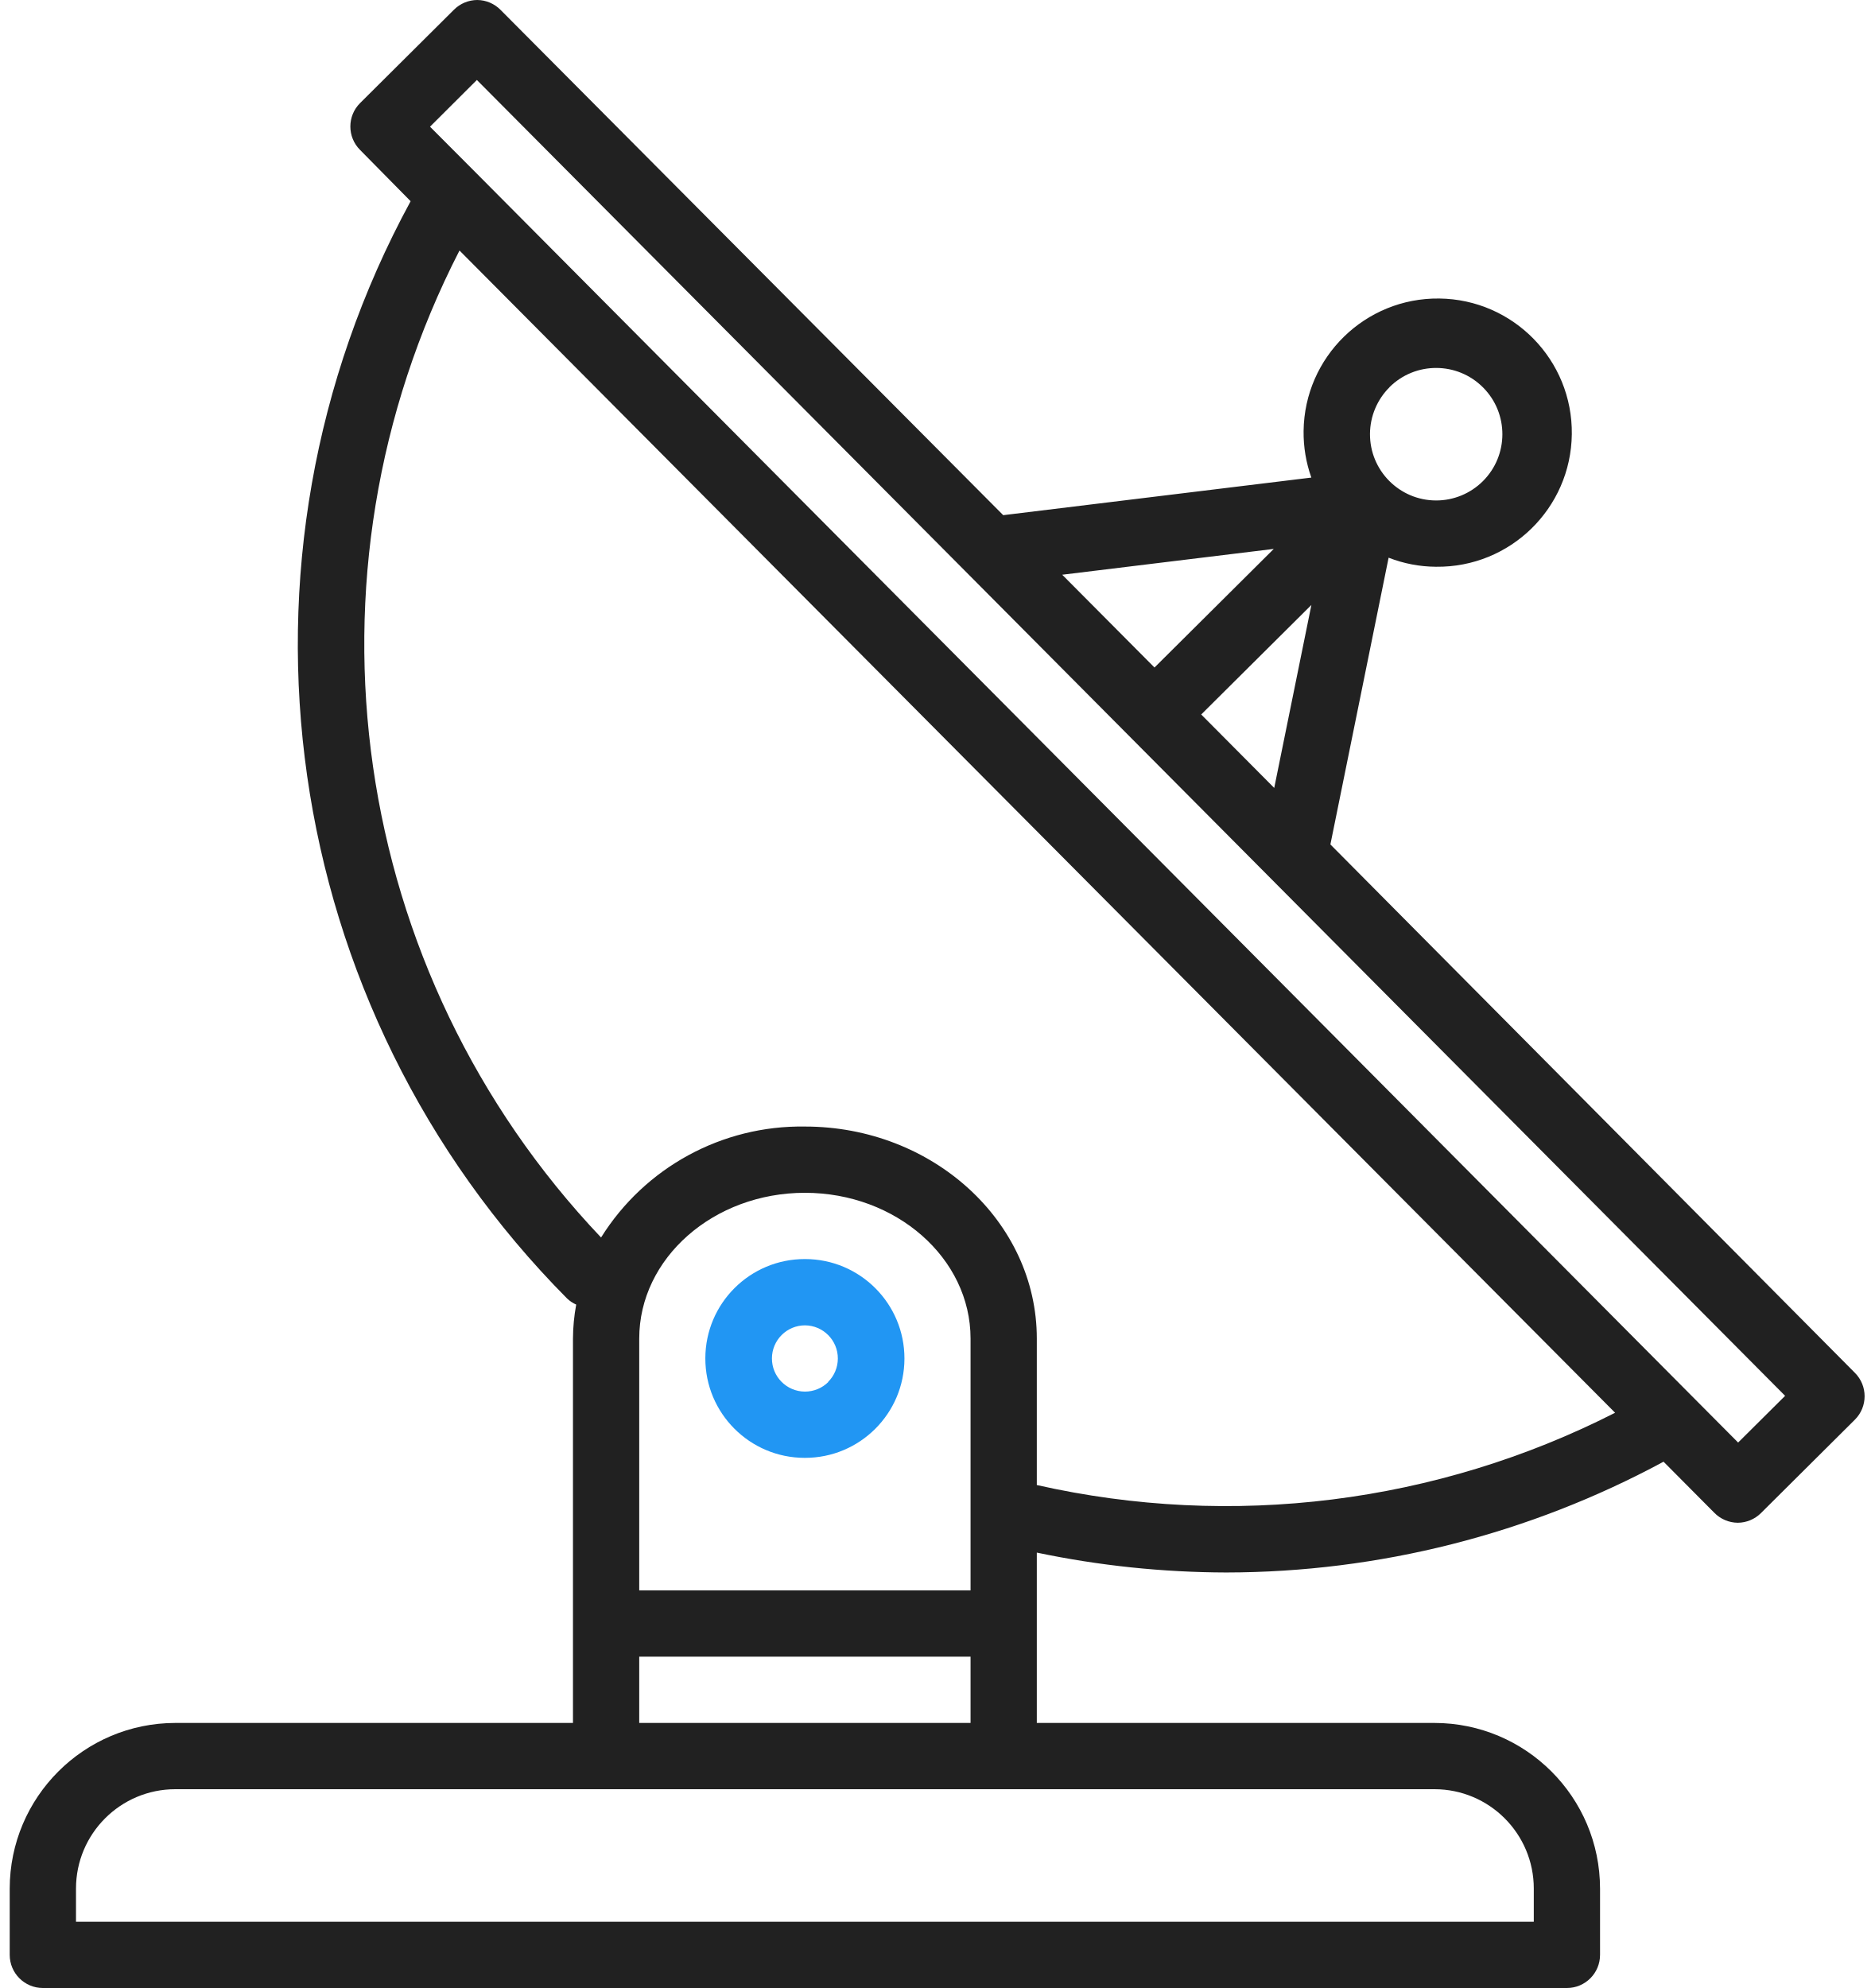
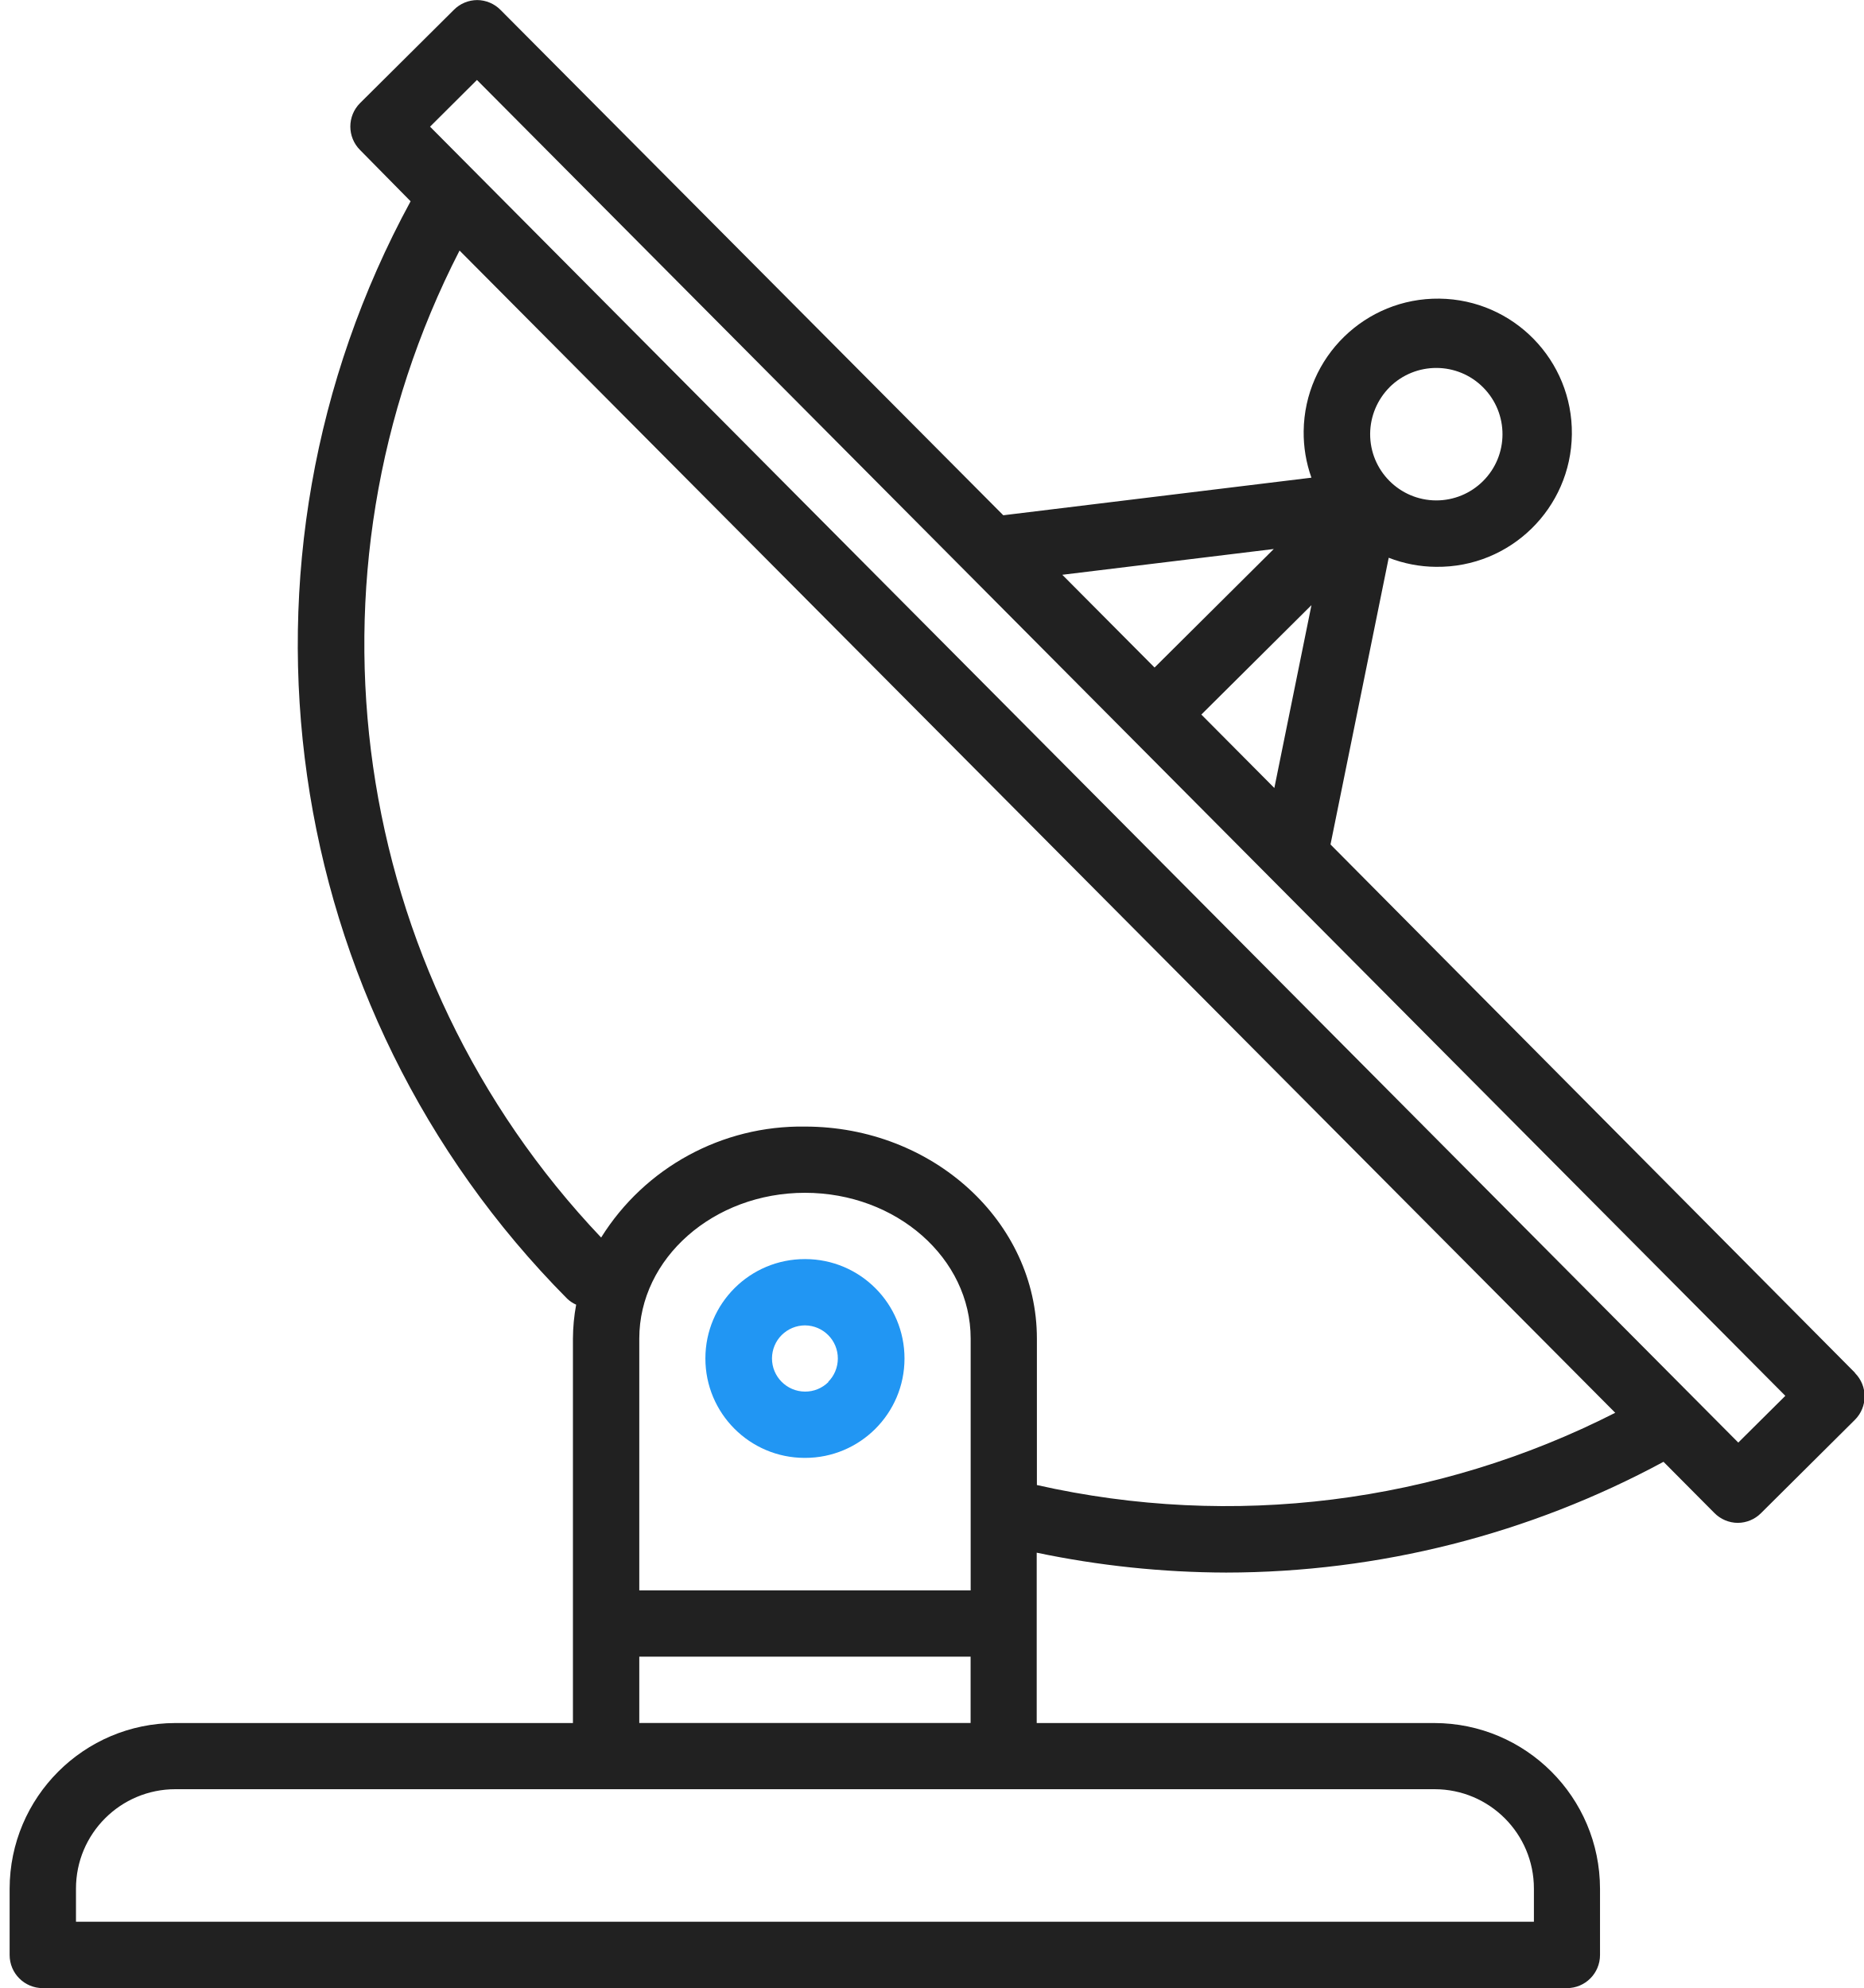
- <svg xmlns="http://www.w3.org/2000/svg" width="66" height="70" viewBox="0 0 66 70" fill="none">
-   <path d="M65.316 48.339L46.847 29.734L48.897 19.637C49.426 19.844 49.988 19.952 50.556 19.956H50.57C53.178 19.987 55.317 17.897 55.348 15.289C55.379 12.681 53.289 10.542 50.681 10.511C48.073 10.48 45.934 12.569 45.903 15.178C45.897 15.736 45.989 16.291 46.176 16.816L35.326 18.14L17.628 0.35C17.41 0.128 17.114 0.002 16.804 0C16.498 0.002 16.204 0.124 15.987 0.34L12.679 3.63C12.223 4.085 12.223 4.824 12.679 5.279L14.459 7.085C7.562 19.768 9.802 35.474 19.97 45.723C20.064 45.812 20.172 45.884 20.29 45.936C20.216 46.331 20.178 46.732 20.176 47.133V60.667H6.176C2.956 60.67 0.346 63.28 0.342 66.5V68.833C0.342 69.478 0.865 70 1.509 70H55.176C55.82 70 56.342 69.478 56.342 68.833V66.5C56.339 63.28 53.729 60.67 50.509 60.667H36.509V54.669C38.702 55.129 40.937 55.363 43.178 55.369C48.555 55.363 53.846 54.023 58.578 51.468L60.367 53.268C60.584 53.489 60.881 53.615 61.191 53.618C61.497 53.616 61.791 53.494 62.008 53.278L65.316 49.988C65.772 49.533 65.772 48.794 65.316 48.339ZM48.925 13.635C49.838 12.726 51.316 12.73 52.224 13.644C53.133 14.557 53.129 16.035 52.215 16.944C51.778 17.378 51.186 17.623 50.569 17.622H50.562C49.274 17.616 48.234 16.566 48.241 15.277C48.245 14.66 48.492 14.07 48.929 13.635H48.925ZM46.178 21.301L44.869 27.744L42.298 25.158L46.178 21.301ZM44.853 19.328L40.653 23.504L37.404 20.237L44.853 19.328ZM50.509 63C52.442 63 54.009 64.567 54.009 66.5V67.667H2.676V66.5C2.676 64.567 4.243 63 6.176 63H50.509ZM34.176 58.333V60.667H22.509V58.333H34.176ZM22.509 56V47.133C22.509 44.303 25.126 42 28.342 42C31.559 42 34.176 44.303 34.176 47.133V56H22.509ZM36.509 52.29V47.133C36.509 43.016 32.846 39.667 28.342 39.667C25.431 39.622 22.708 41.104 21.165 43.574C12.289 34.225 10.29 20.288 16.18 8.821L56.872 49.745C50.589 52.942 43.386 53.842 36.509 52.29ZM61.204 50.794L59.56 49.141L16.792 6.116L15.142 4.461L16.792 2.816L34.15 20.272C34.158 20.272 34.163 20.287 34.171 20.293L62.859 49.149L61.204 50.794Z" fill="#212121" />
-   <path d="M28.353 44.333H28.342C26.409 44.33 24.84 45.895 24.837 47.828C24.834 49.761 26.399 51.33 28.332 51.333H28.342C30.275 51.336 31.845 49.772 31.848 47.839C31.851 45.906 30.286 44.336 28.353 44.333ZM29.169 48.66C28.95 48.879 28.652 49.001 28.342 49C27.698 48.997 27.178 48.472 27.182 47.827C27.183 47.519 27.307 47.224 27.526 47.006C27.743 46.79 28.036 46.668 28.342 46.667C28.987 46.67 29.506 47.195 29.503 47.839C29.501 48.148 29.378 48.443 29.159 48.66H29.169Z" fill="#2196F3" />
+ <svg xmlns="http://www.w3.org/2000/svg" version="1.1" width="30" height="32" viewBox="0 0 30 32">
+   <path fill="#212121" d="M29.859 22.098l-8.443-8.505 0.937-4.615c0.242 0.094 0.499 0.144 0.758 0.146h0.006c1.192 0.014 2.17-0.941 2.184-2.133s-0.941-2.17-2.133-2.184c-1.192-0.014-2.17 0.941-2.184 2.133-0.003 0.255 0.039 0.509 0.125 0.749l-4.96 0.605-8.091-8.133c-0.099-0.101-0.235-0.159-0.377-0.16-0.14 0.001-0.274 0.056-0.373 0.155l-1.513 1.504c-0.208 0.208-0.208 0.546 0 0.754l0.814 0.826c-3.153 5.798-2.129 12.978 2.519 17.663 0.043 0.041 0.092 0.074 0.146 0.098-0.034 0.18-0.051 0.364-0.052 0.547v6.187h-6.4c-1.472 0.002-2.665 1.195-2.667 2.667v1.067c0 0.295 0.239 0.533 0.533 0.533h24.533c0.295 0 0.533-0.239 0.533-0.533v-1.067c-0.002-1.472-1.195-2.665-2.667-2.667h-6.4v-2.742c1.003 0.21 2.024 0.317 3.049 0.32 2.458-0.003 4.877-0.615 7.040-1.783l0.818 0.823c0.099 0.101 0.235 0.159 0.377 0.16 0.14-0.001 0.274-0.056 0.373-0.155l1.513-1.504c0.208-0.208 0.208-0.546 0-0.754zM22.366 6.233c0.418-0.415 1.093-0.414 1.508 0.004s0.414 1.093-0.004 1.508c-0.2 0.199-0.47 0.31-0.752 0.31h-0.003c-0.589-0.003-1.064-0.483-1.061-1.072 0.002-0.282 0.115-0.552 0.314-0.751h-0.002zM21.11 9.738l-0.598 2.946-1.175-1.182 1.774-1.763zM20.504 8.836l-1.92 1.909-1.485-1.493 3.405-0.415zM23.090 28.8c0.884 0 1.6 0.716 1.6 1.6v0.533h-23.467v-0.533c0-0.884 0.716-1.6 1.6-1.6h20.267zM15.623 26.667v1.067h-5.333v-1.067h5.333zM10.29 25.6v-4.053c0-1.294 1.196-2.347 2.667-2.347s2.667 1.053 2.667 2.347v4.053h-5.333zM16.69 23.904v-2.357c0-1.882-1.675-3.413-3.733-3.413-1.331-0.020-2.576 0.657-3.281 1.786-4.058-4.274-4.971-10.645-2.279-15.887l18.602 18.708c-2.872 1.461-6.165 1.873-9.309 1.163zM27.979 23.22l-21.057-21.181 0.755-0.752 7.935 7.98c0.004 0 0.006 0.007 0.010 0.010l13.115 13.191-0.757 0.752z" />
+   <path fill="#2196f3" d="M12.961 20.267h-0.005c-0.884-0.001-1.601 0.714-1.602 1.598s0.714 1.601 1.598 1.602h0.005c0.884 0.001 1.601-0.714 1.602-1.598s-0.714-1.601-1.598-1.602zM13.335 22.245c-0.1 0.1-0.236 0.156-0.378 0.155-0.295-0.002-0.532-0.242-0.531-0.536 0.001-0.141 0.057-0.276 0.157-0.375s0.233-0.154 0.373-0.155c0.295 0.002 0.532 0.241 0.53 0.536-0.001 0.141-0.057 0.276-0.157 0.375h0.005z" />
</svg>
